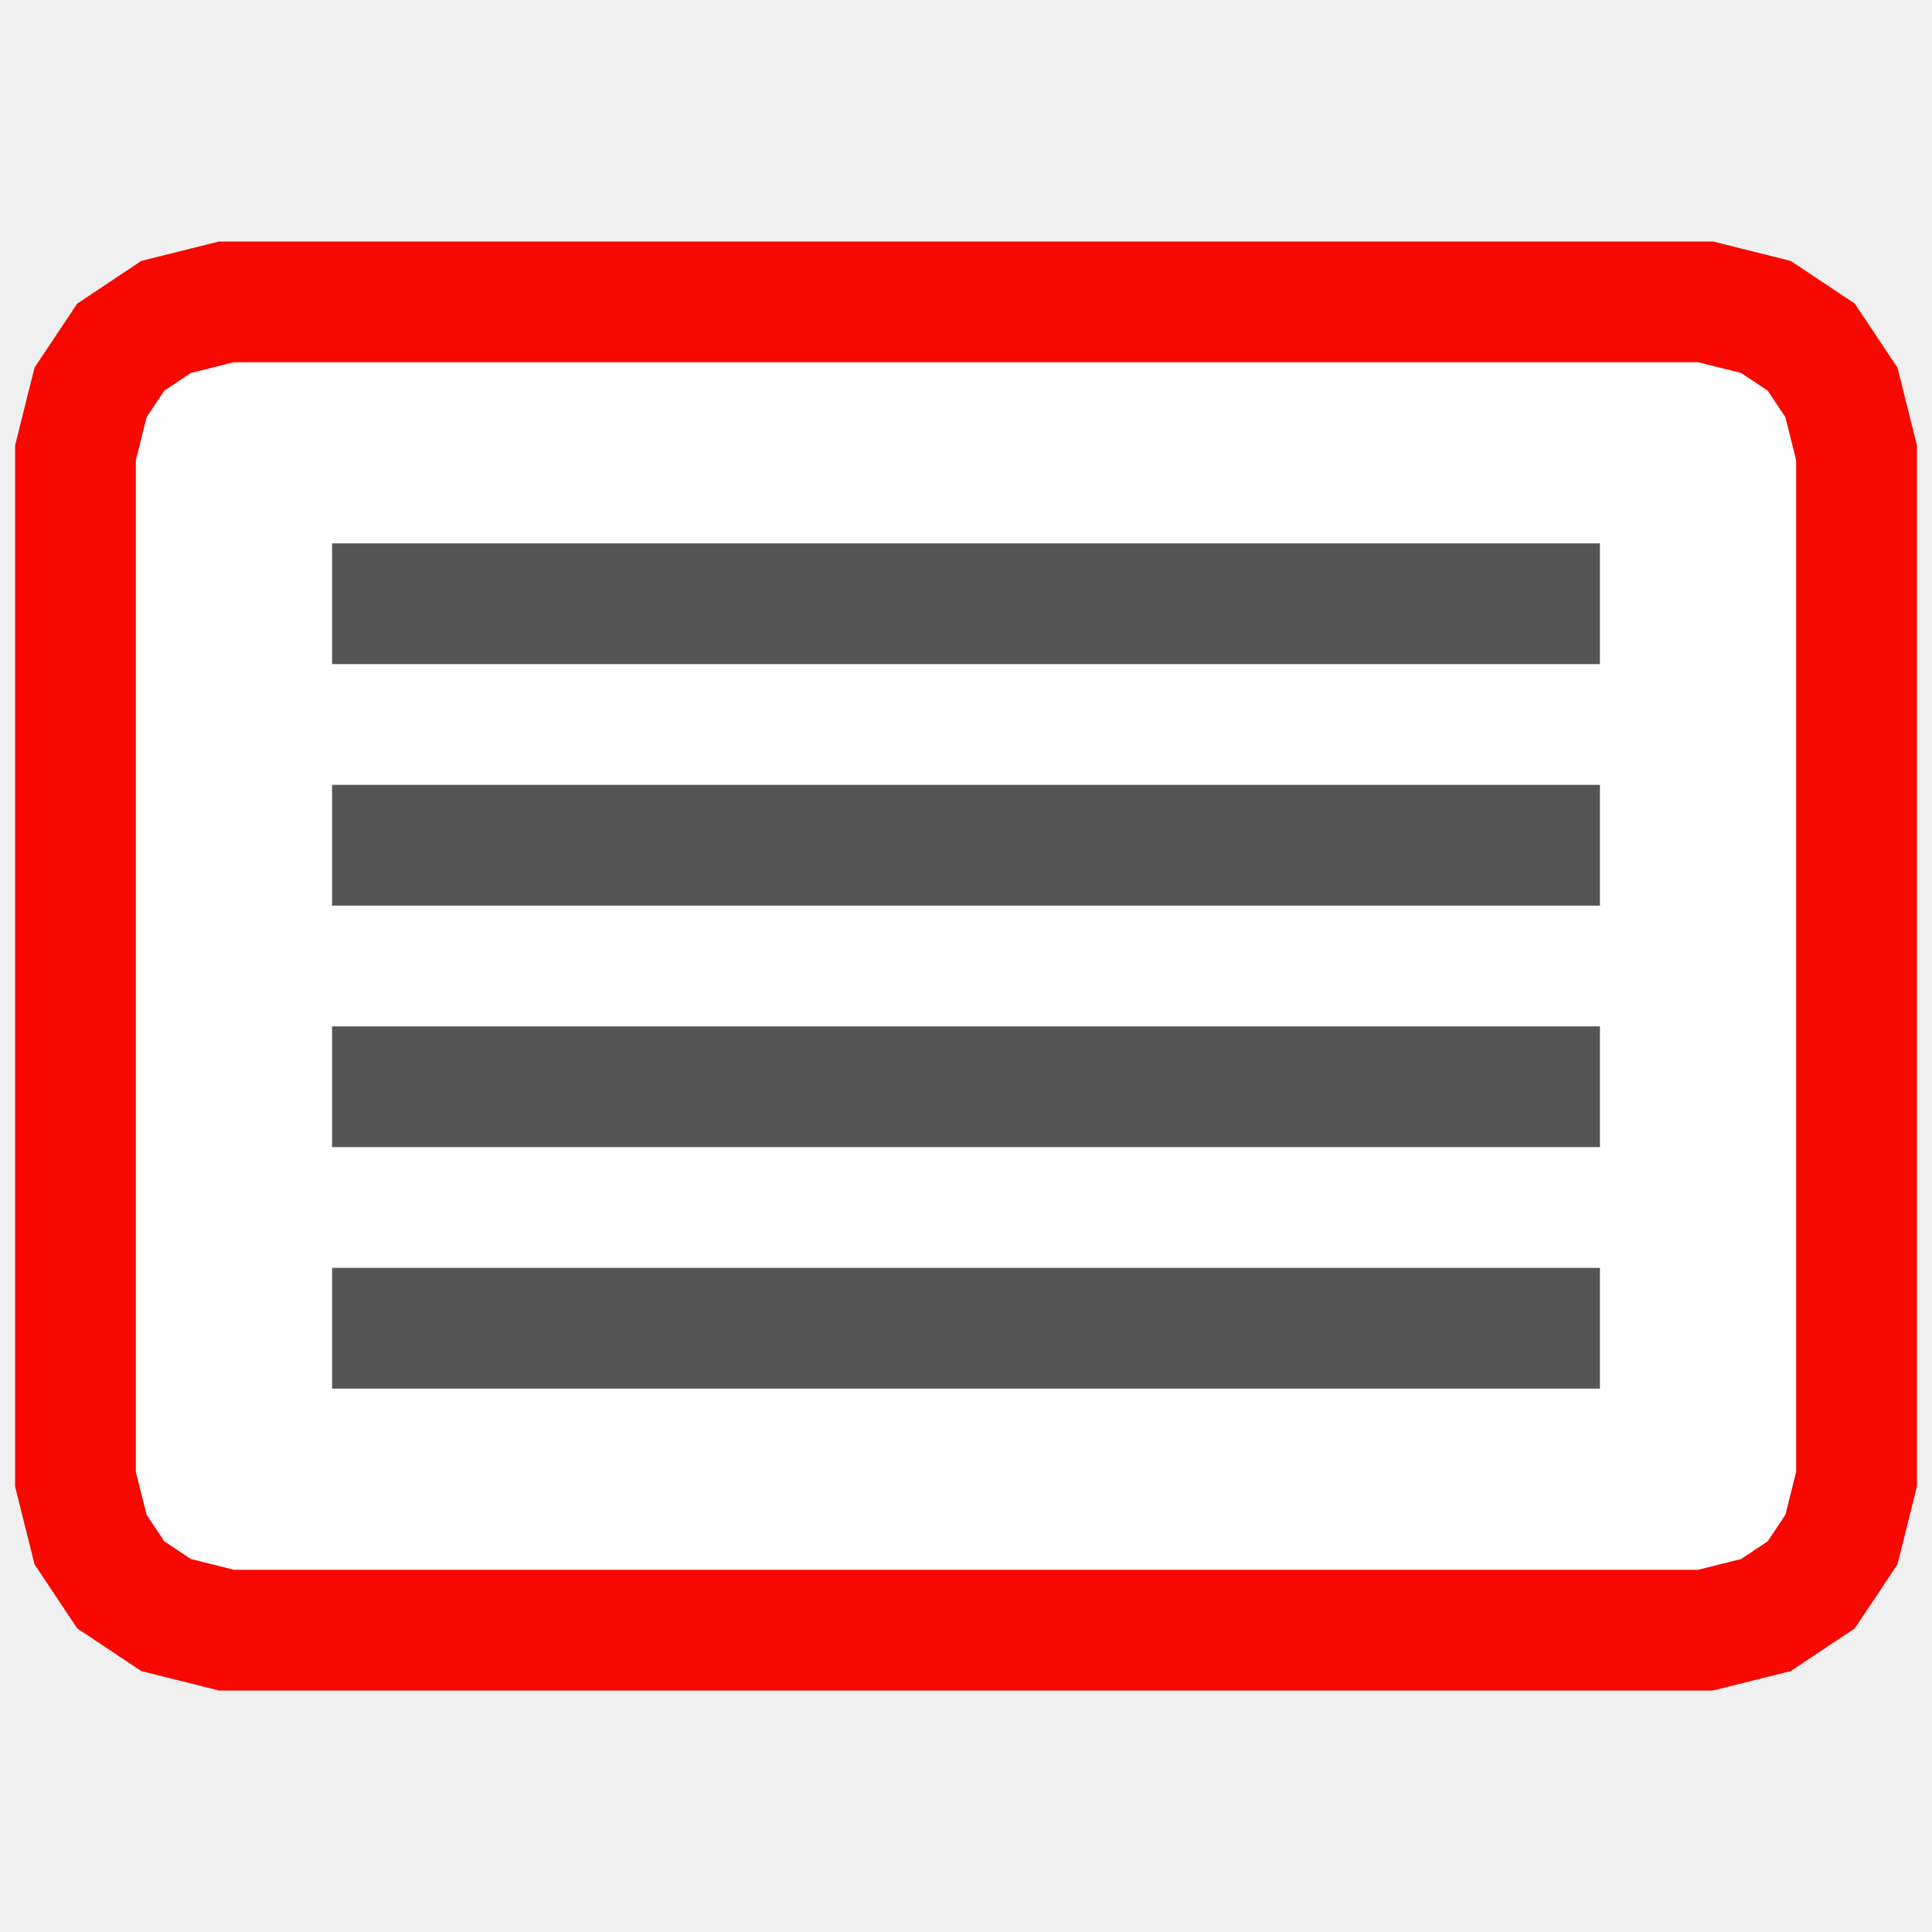
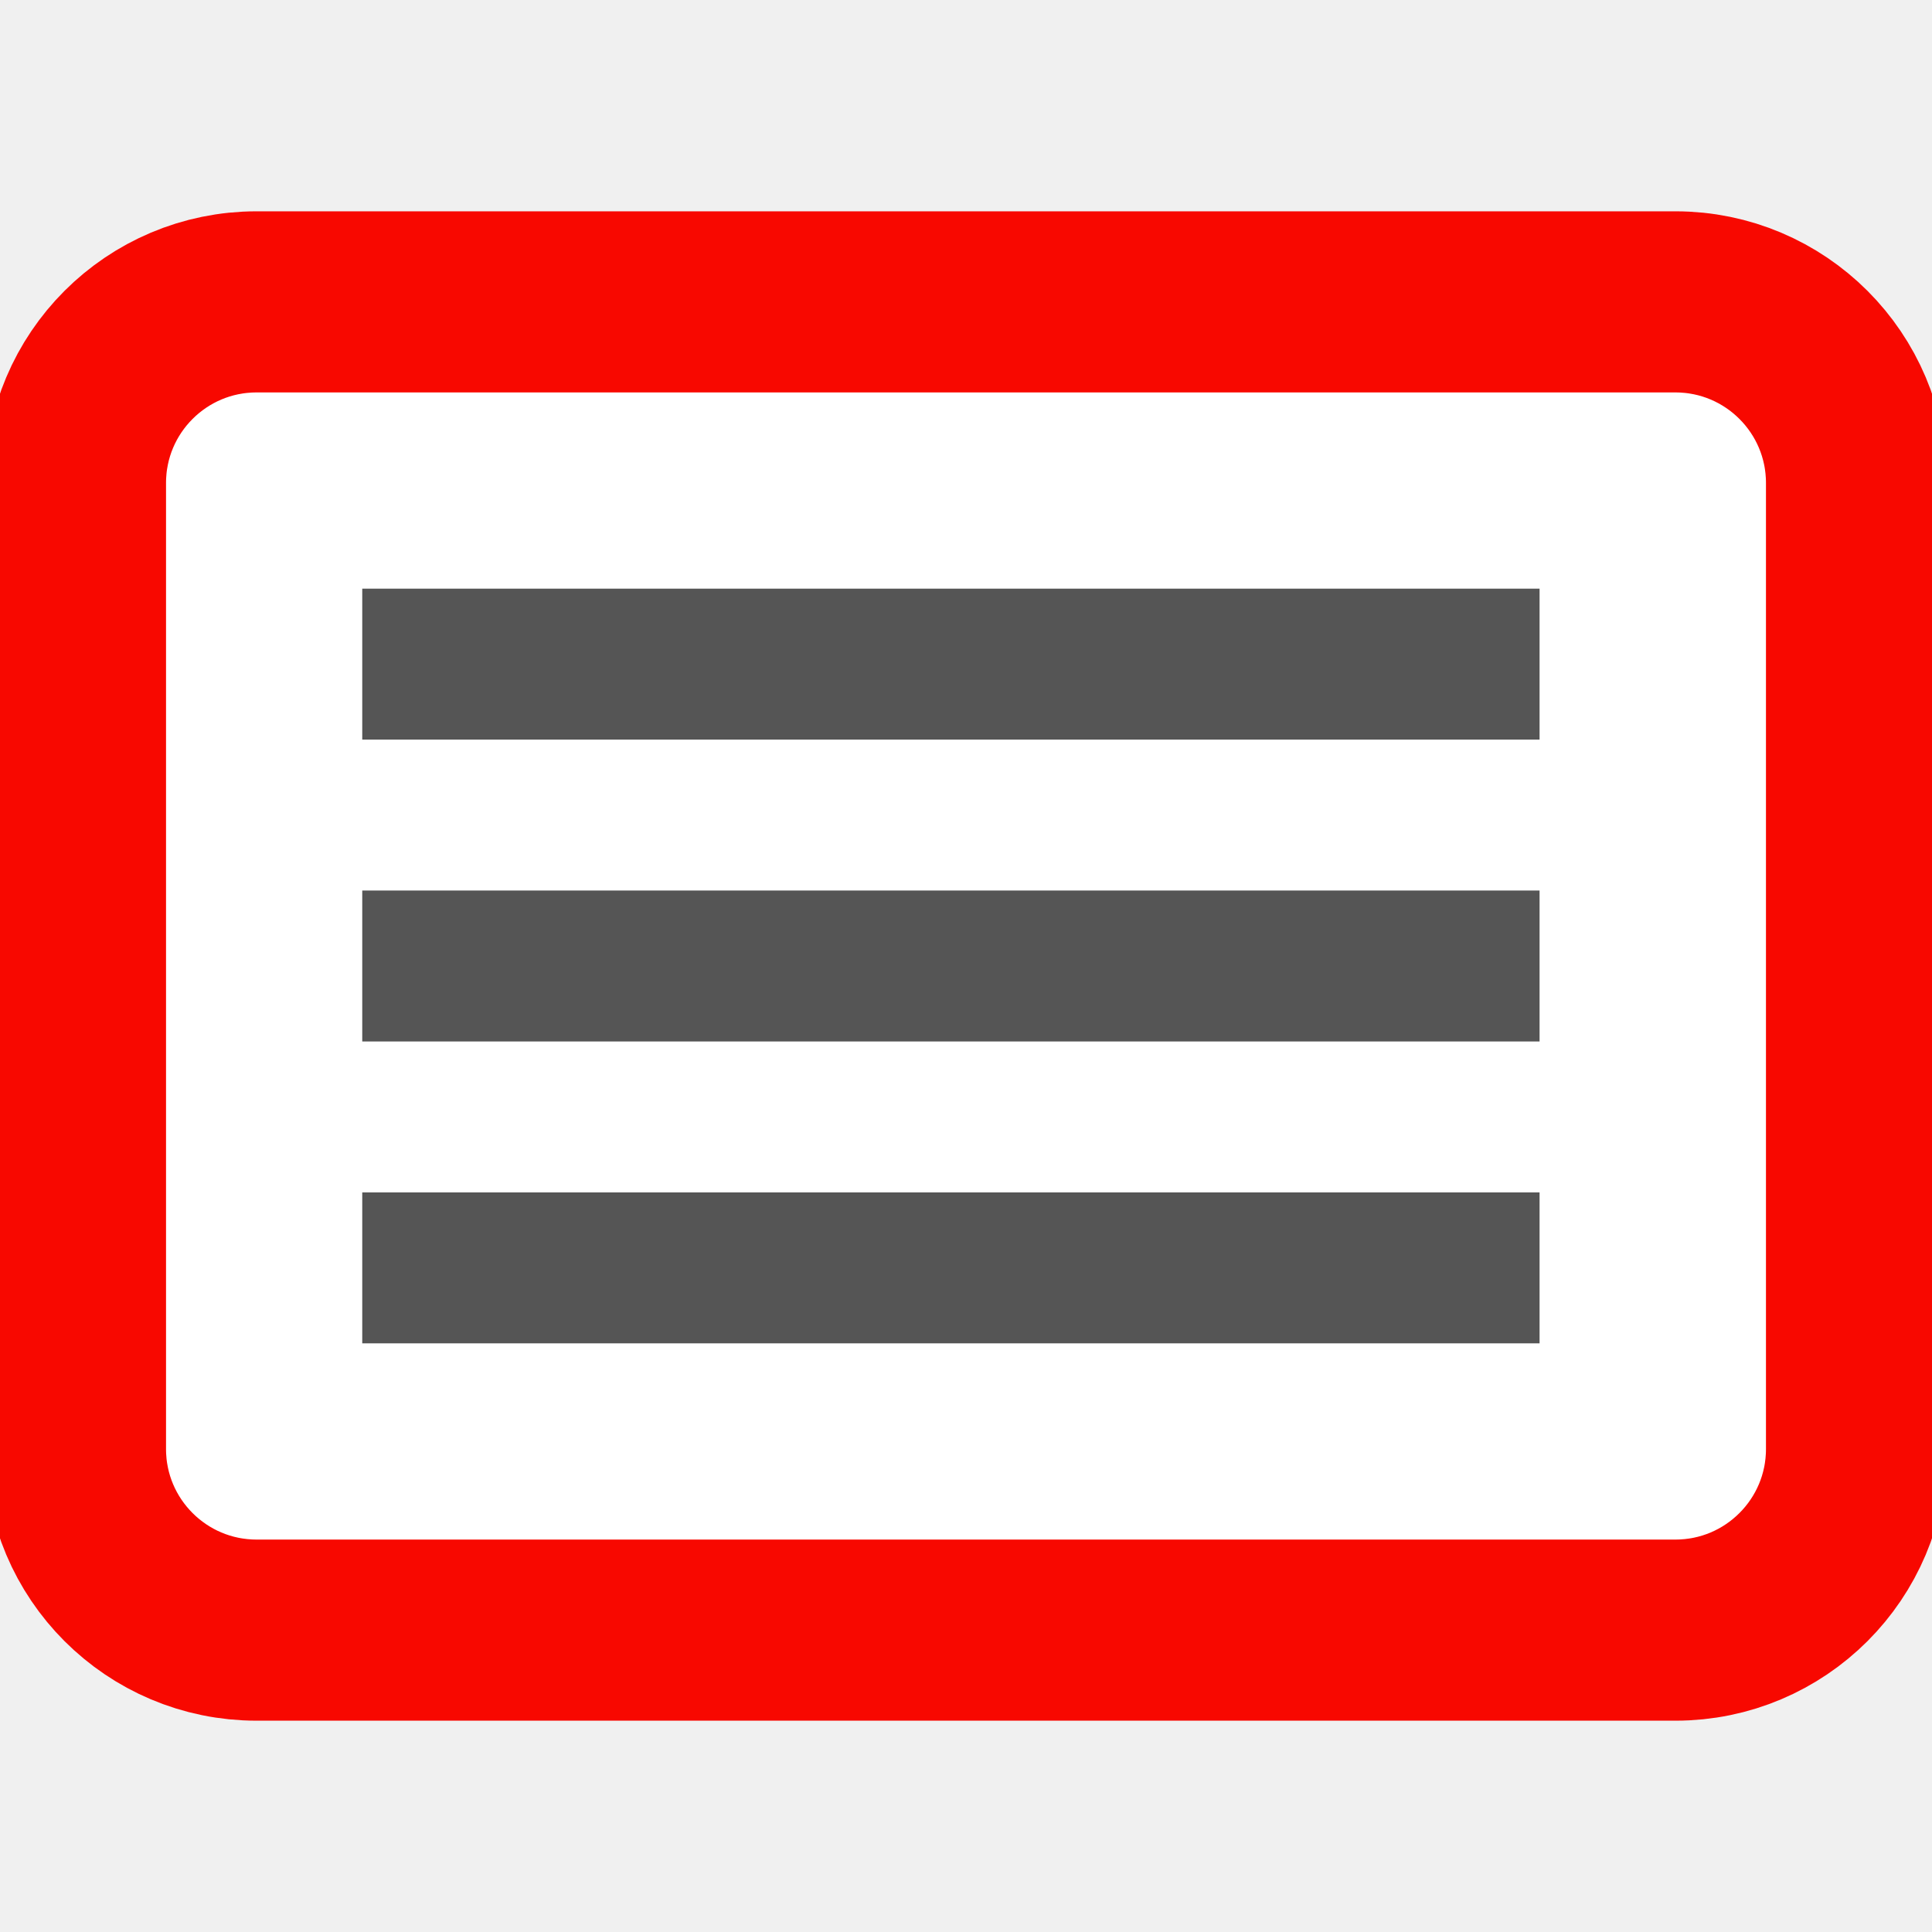
<svg xmlns="http://www.w3.org/2000/svg" width="128" height="128">
  <style type="text/css">
  
-   polygon { fill: #fff; stroke-width: 8px; stroke: #f80800; }
-   path { fill: none; stroke-width: 8px; stroke: #555; }
+   rect { fill: #fff; stroke-width: 12px; stroke: #f80800; }
+   path { fill: none; stroke-width: 10px; stroke: #555; }
  
 </style>
-   <polygon points="5,30 6,26 8,23 11,21 15,20 113,20 117,21 120,23 122,26 123,30 123,98 122, 102 120,105 117,107 113,108 15,108 11,107 8,105 6,102 5,98" />
-   <path d="M22,40 H106" />
-   <path d="M22,56 H106" />
-   <path d="M22,72 H106" />
-   <path d="M22,88 H106" />
+   <rect x="5" y="20" width="118" height="88" rx="12" ry="12" />
+   <path d="M24,44 H102" />
+   <path d="M24,64 H102" />
+   <path d="M24,84 H102" />
</svg>
